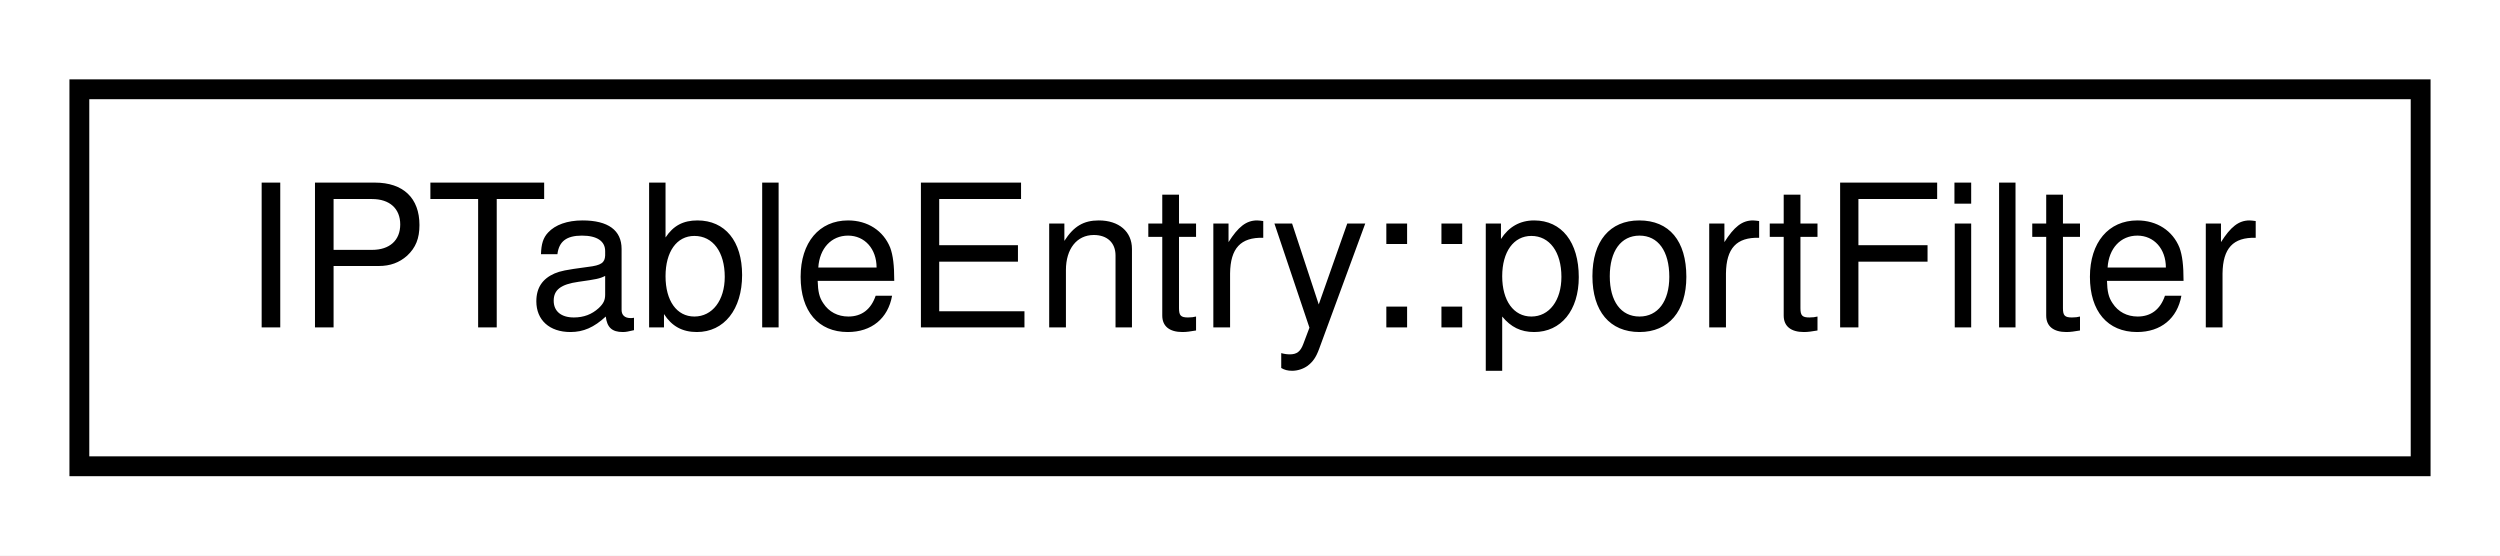
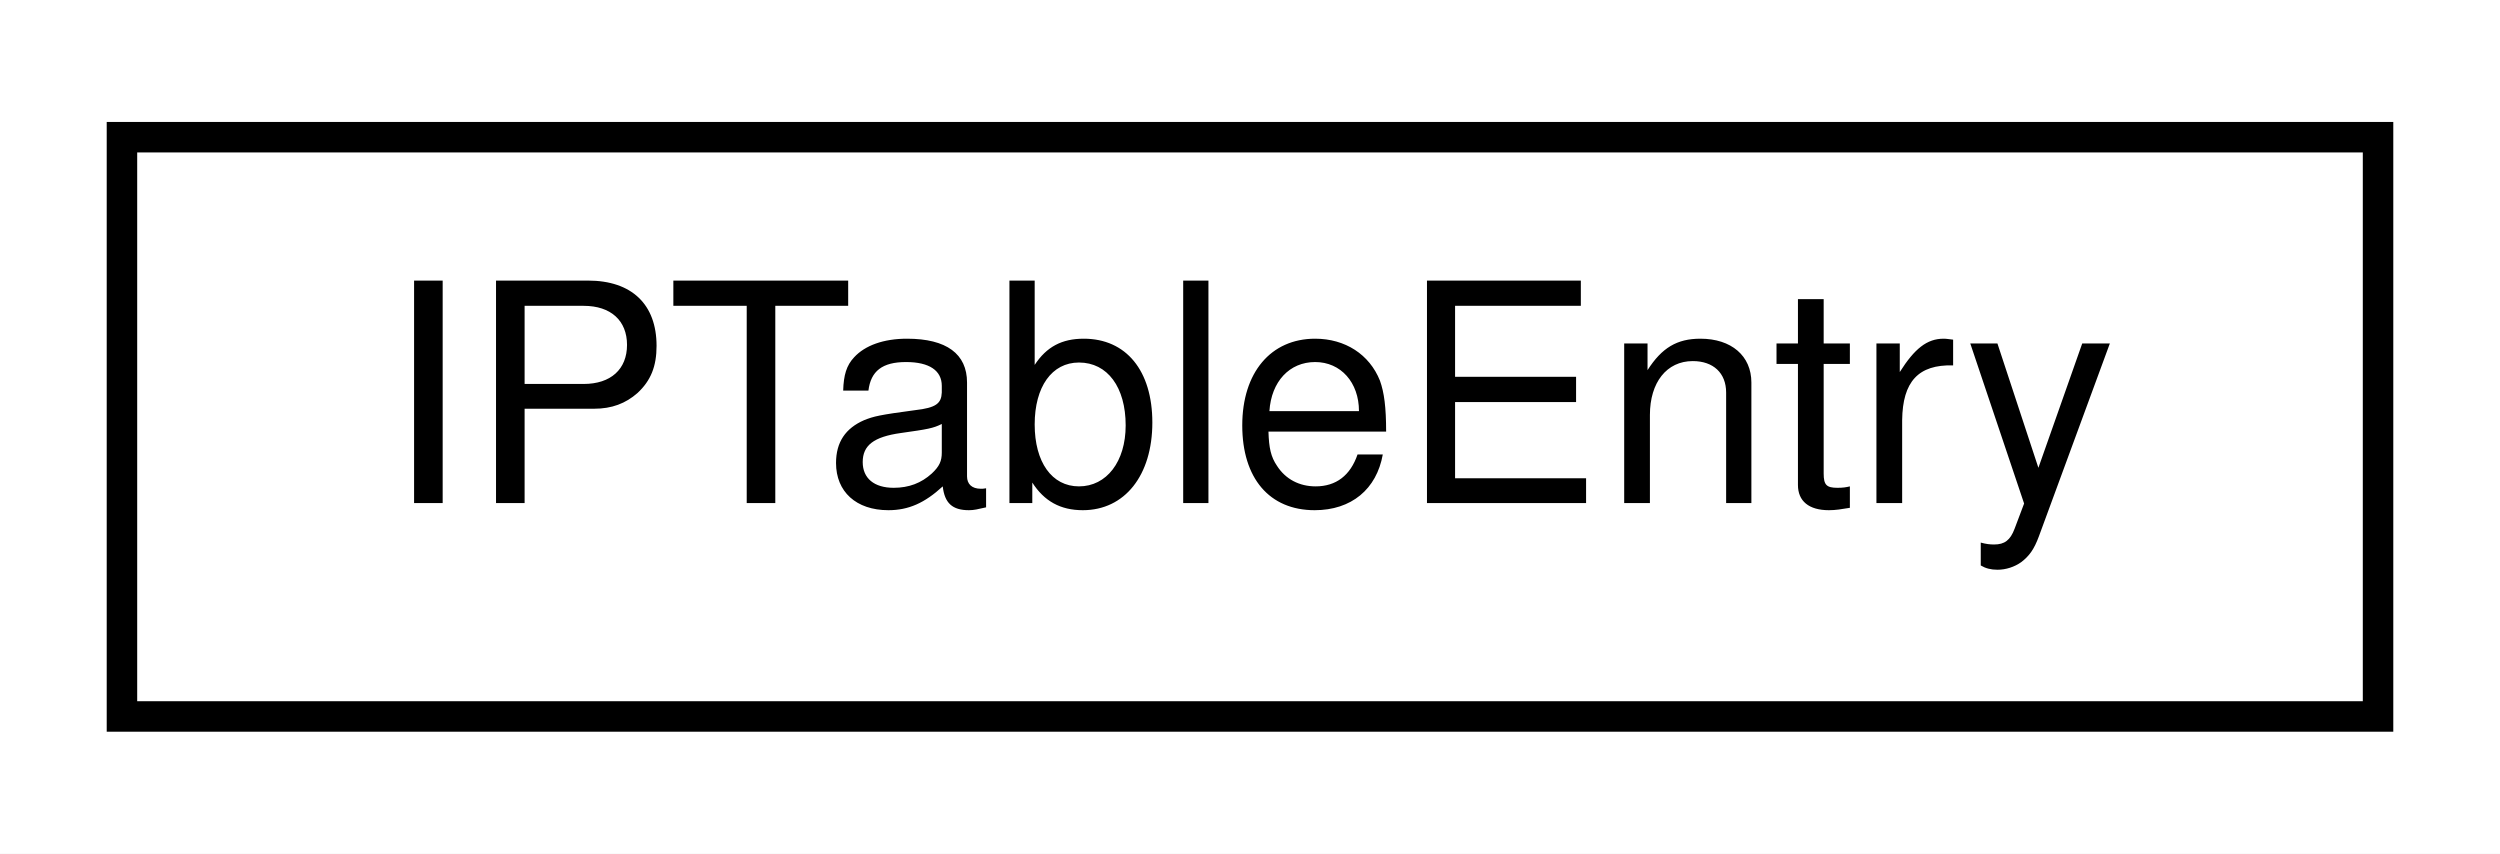
- <svg xmlns="http://www.w3.org/2000/svg" xmlns:xlink="http://www.w3.org/1999/xlink" width="126pt" height="28pt" viewBox="0.00 0.00 126.00 28.00">
+ <svg xmlns="http://www.w3.org/2000/svg" xmlns:xlink="http://www.w3.org/1999/xlink" width="82pt" height="28pt" viewBox="0.00 0.00 82.00 28.00">
  <g id="graph0" class="graph" transform="scale(1 1) rotate(0) translate(4 24)">
-     <polygon fill="white" stroke="none" points="-4,4 -4,-24 122,-24 122,4 -4,4" />
+     <polygon fill="white" stroke="none" points="-4,4 -4,-24 78,-24 78,4 -4,4" />
    <g id="node1" class="node">
      <g id="a_node1">
-         <a xlink:href="struct_i_p_table_entry_1_1port_filter.html" target="_top" xlink:title="container for port filtering options. ">
-           <polygon fill="white" stroke="black" points="0,-0.5 0,-19.5 118,-19.5 118,-0.5 0,-0.5" />
-           <text text-anchor="middle" x="59" y="-7.5" font-family="Helvetica,sans-Serif" font-size="10.00">IPTableEntry::portFilter</text>
+         <a xlink:href="class_i_p_table_entry.html" target="_top" xlink:title="A rules entry for the treatment of packets. ">
+           <polygon fill="white" stroke="black" points="0,-0.5 0,-19.5 74,-19.5 74,-0.5 0,-0.5" />
+           <text text-anchor="middle" x="37" y="-7.5" font-family="Helvetica,sans-Serif" font-size="10.00">IPTableEntry</text>
        </a>
      </g>
    </g>
  </g>
</svg>
